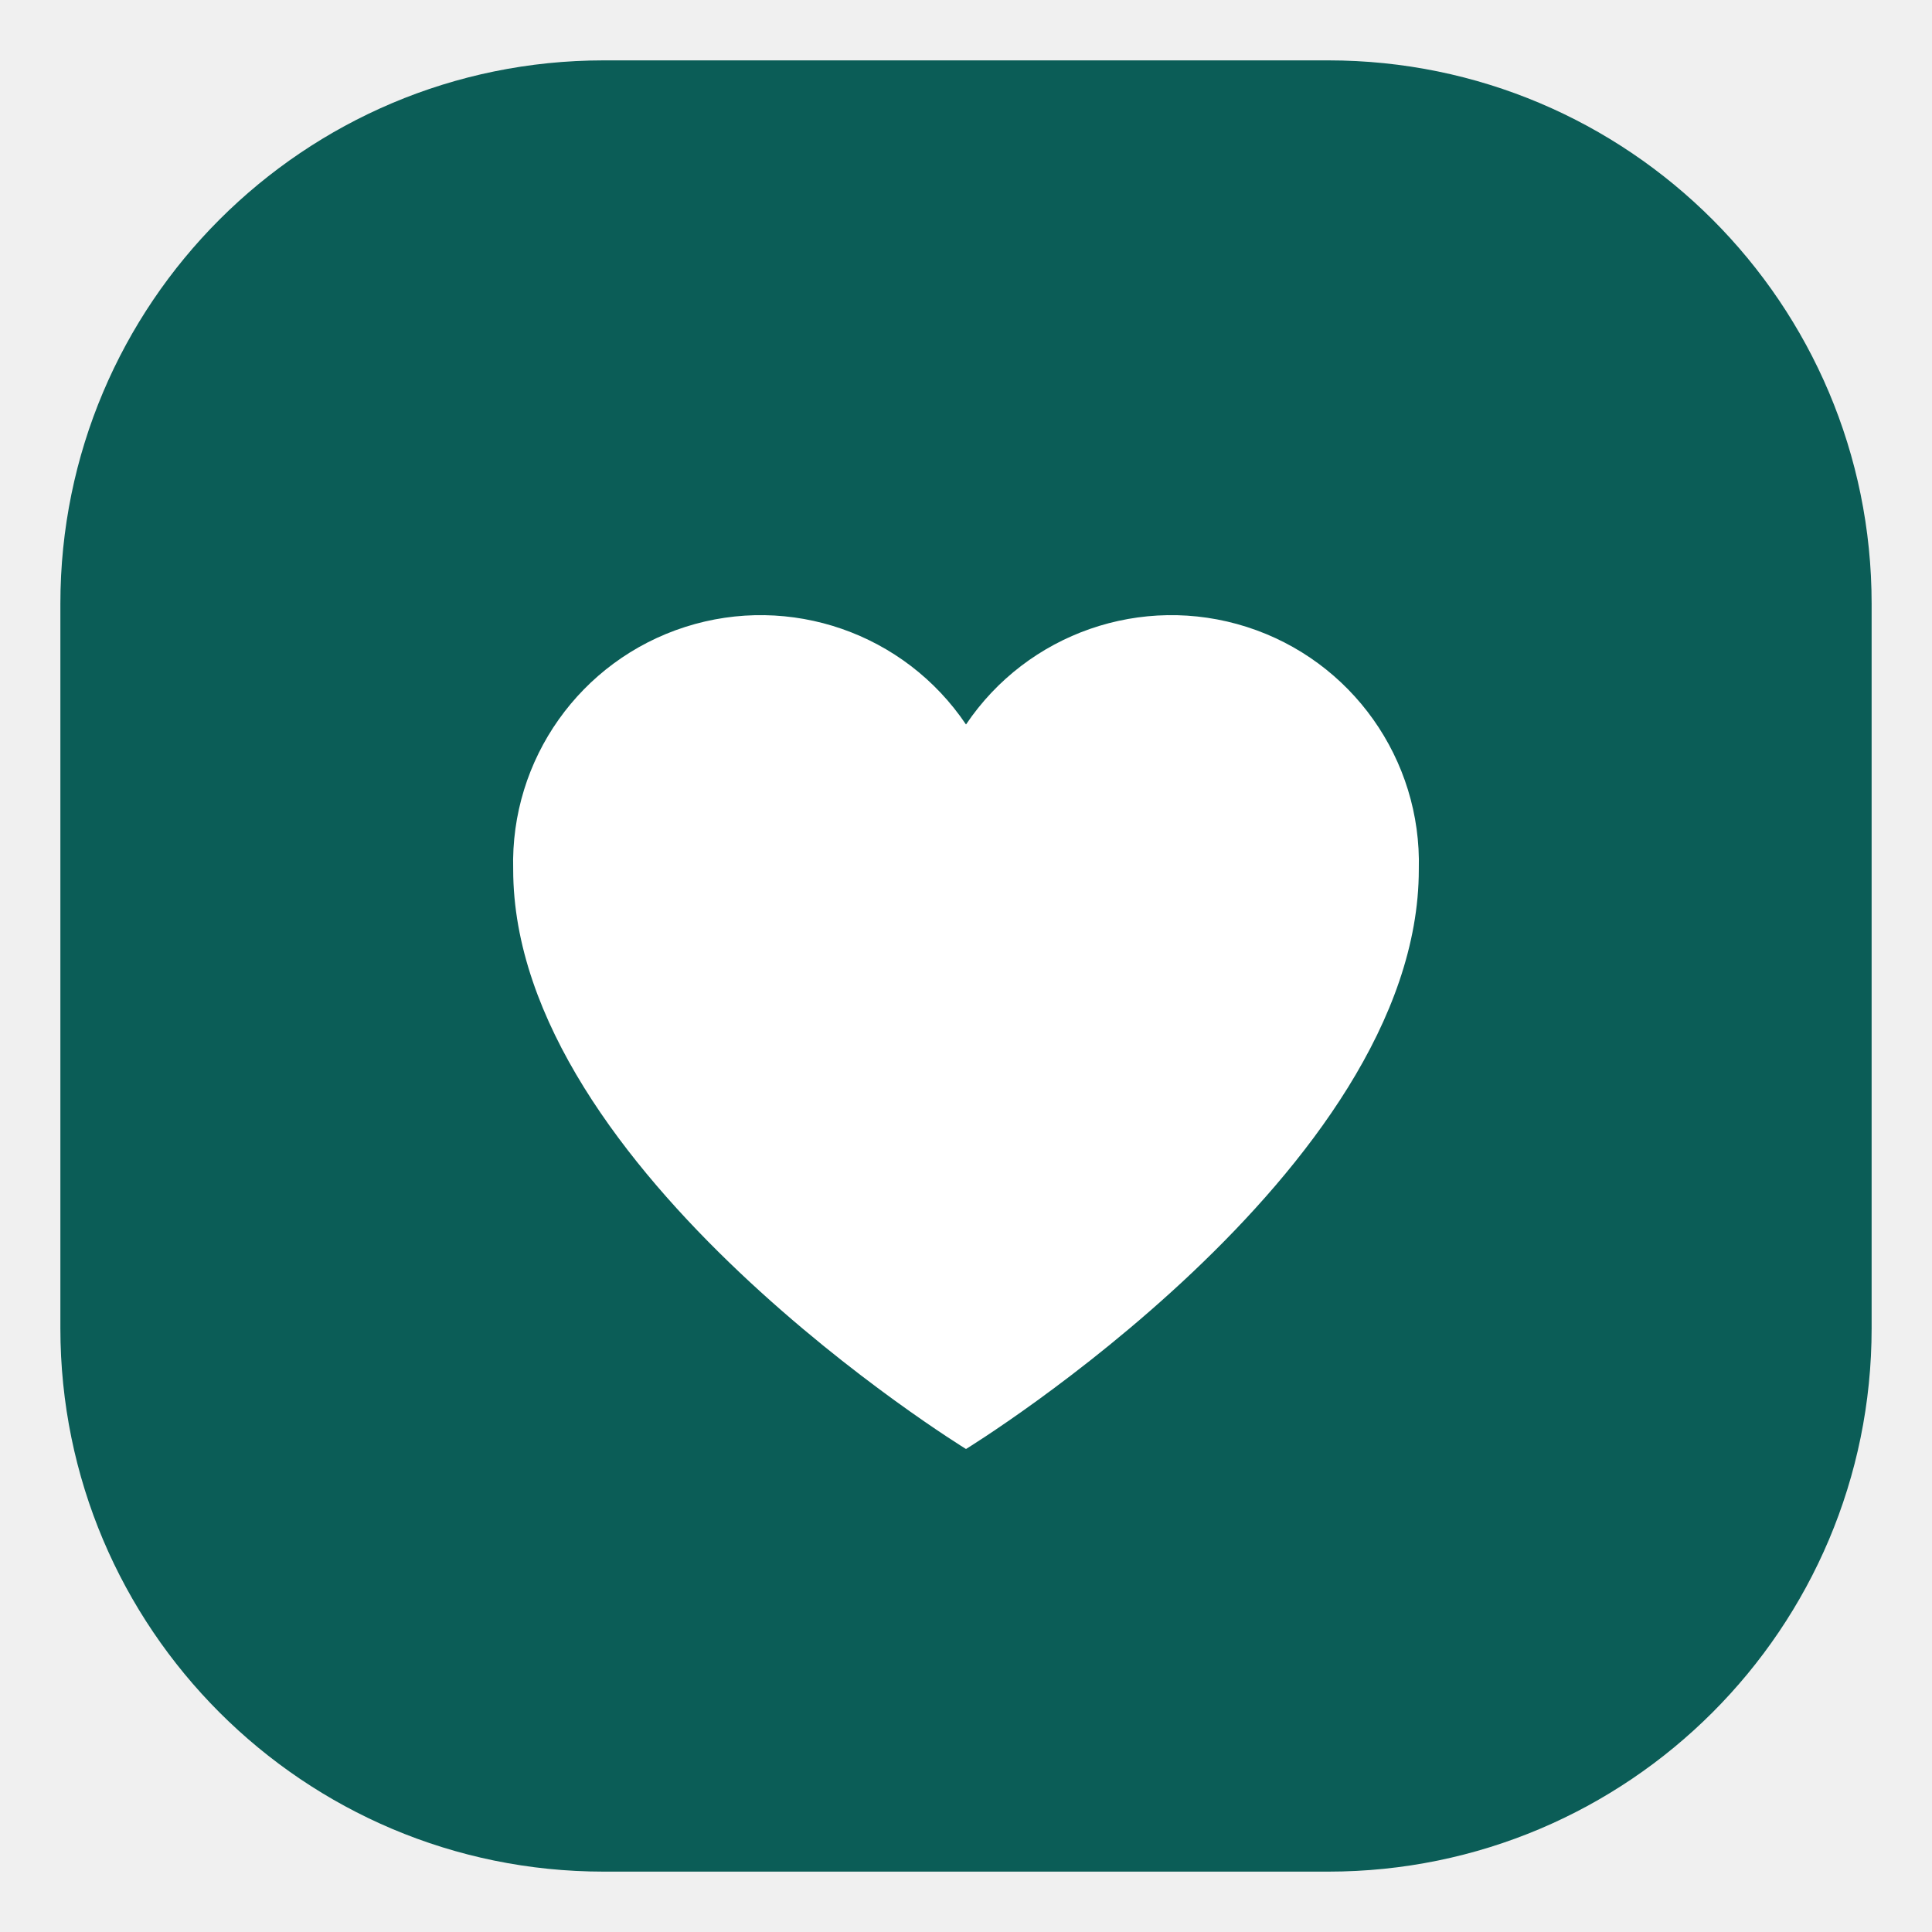
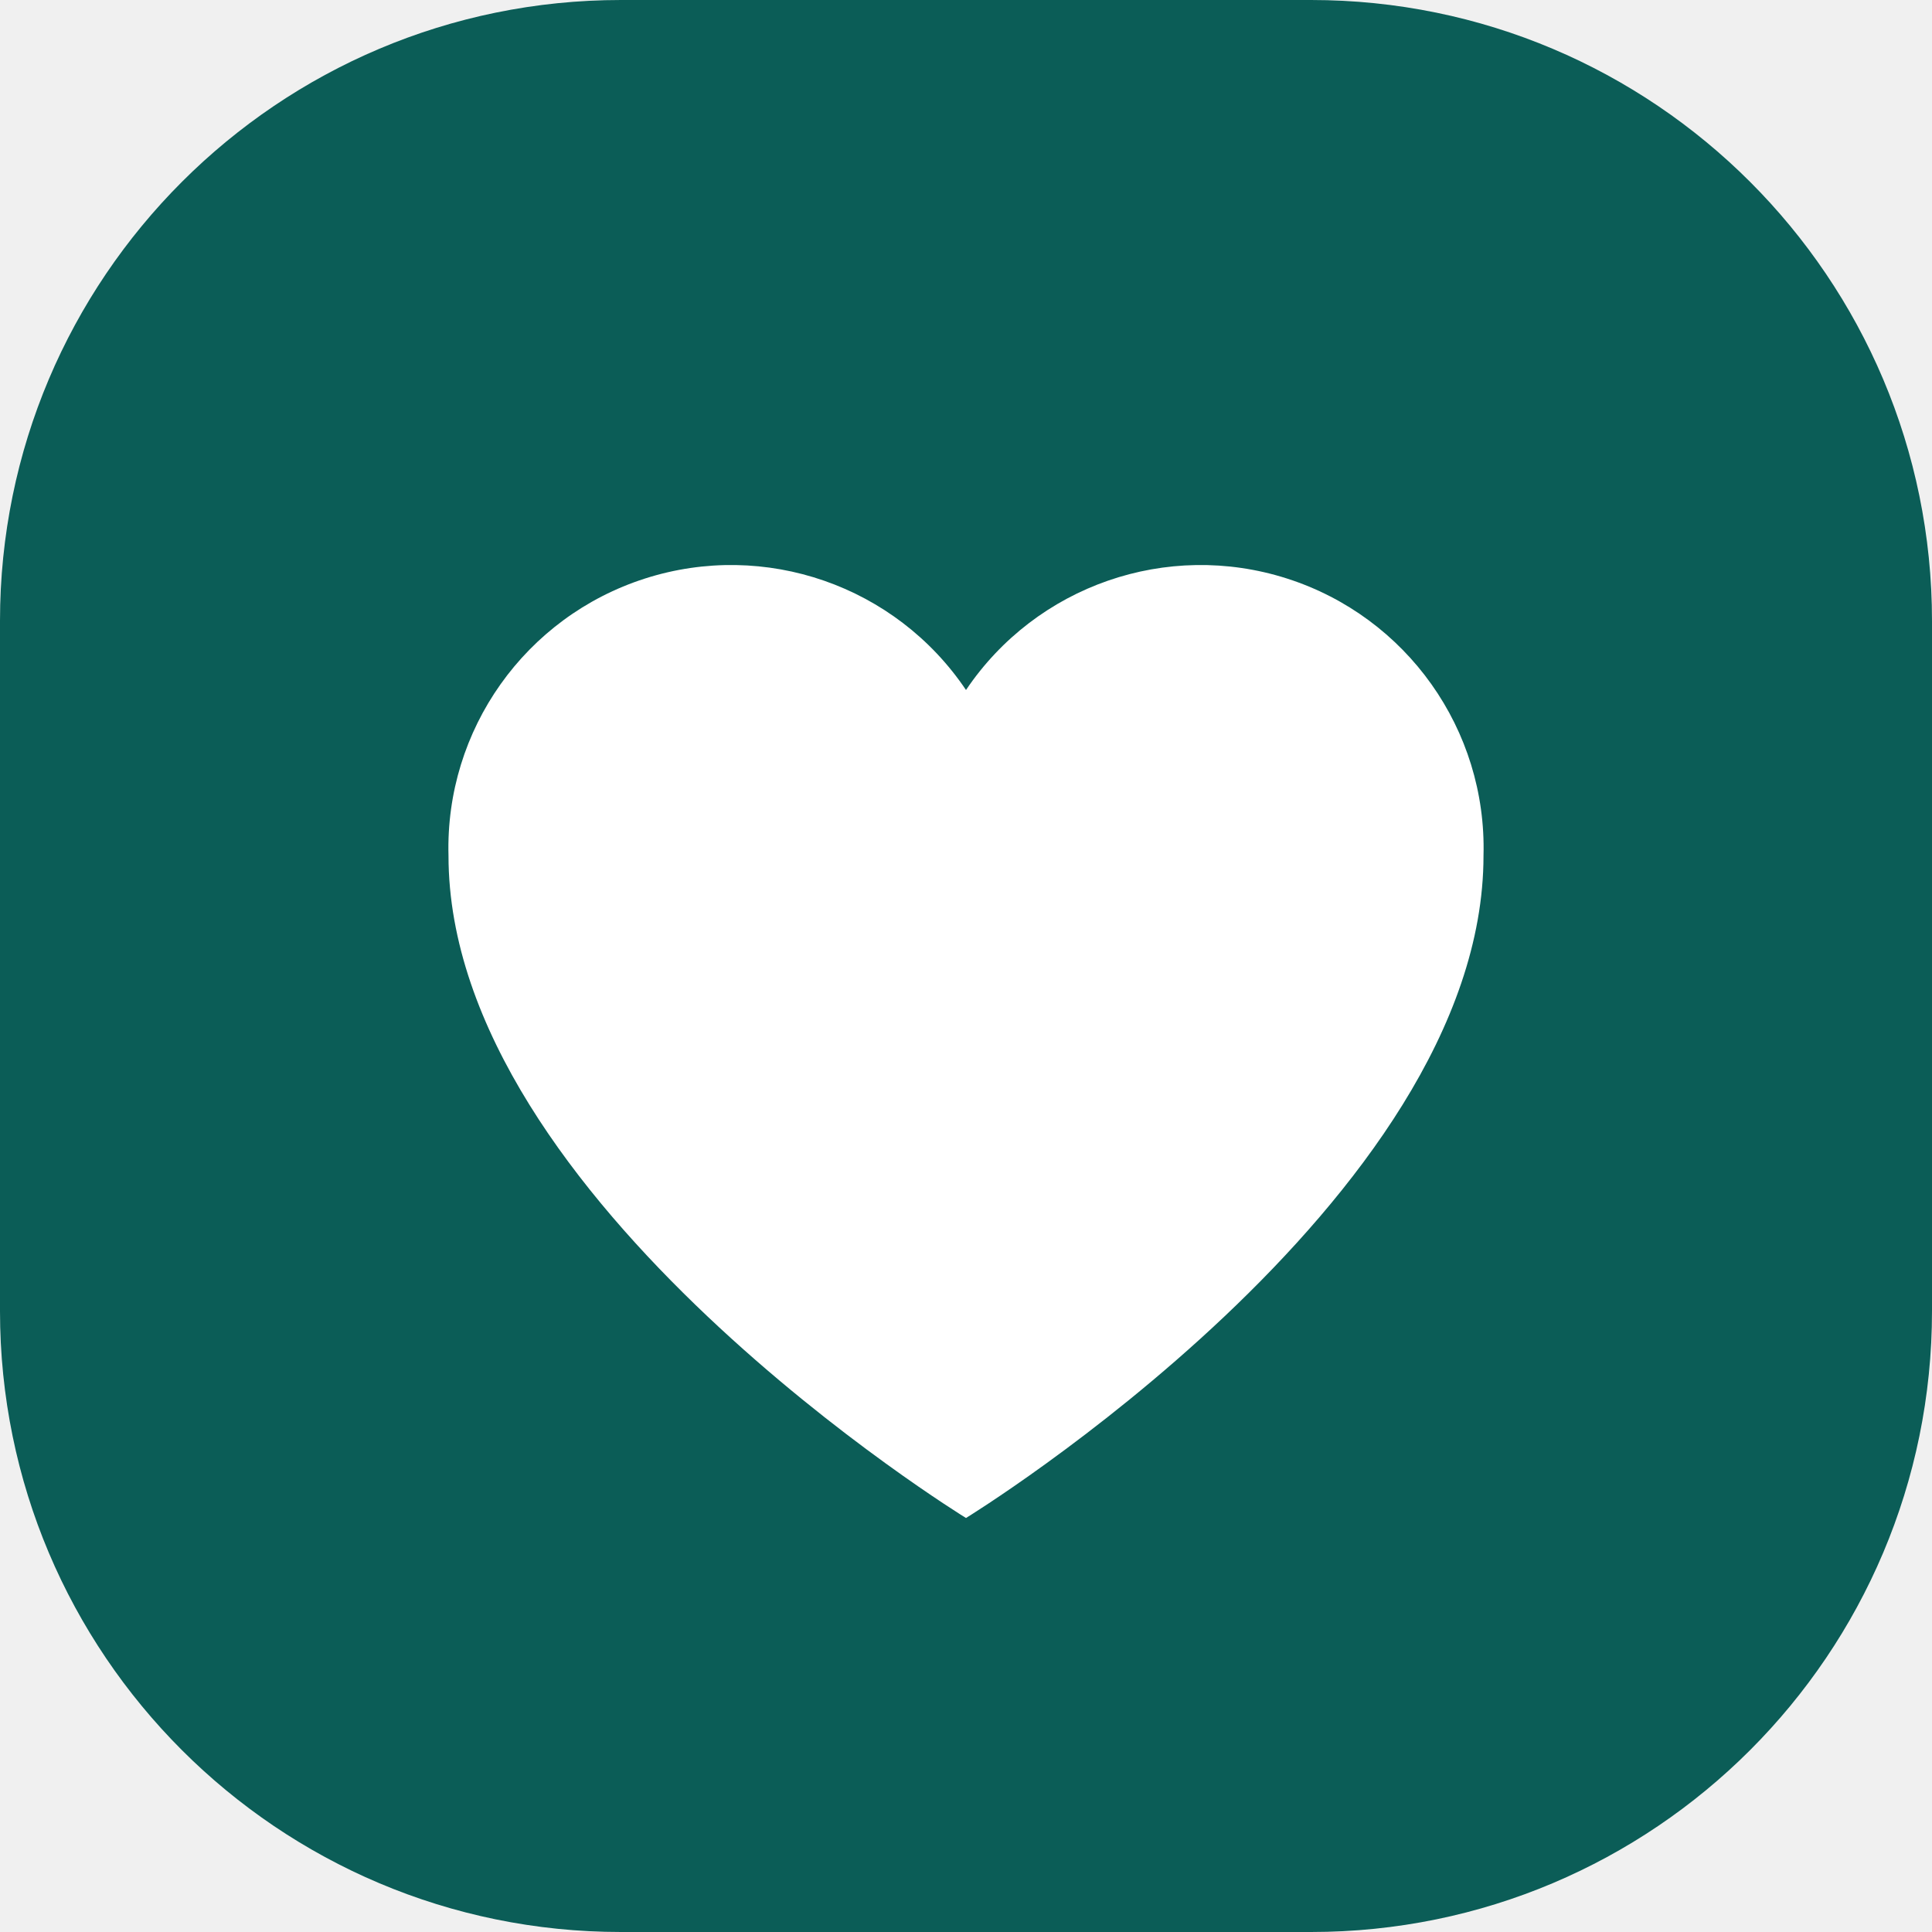
- <svg xmlns="http://www.w3.org/2000/svg" viewBox="0 0 32 32">
-   <rect x="1" y="1" width="30" height="30" rx="9" fill="#0b5d57" />
-   <path d="M16 24s-7.5-4.6-7.5-9.6A4.1 4.1 0 0 1 16 12a4.1 4.1 0 0 1 7.5 2.4C23.5 19.4 16 24 16 24z" fill="#fff" />
+ <svg xmlns="http://www.w3.org/2000/svg" viewBox="2 2 28 28" width="512" height="512">
+   <rect x="2" y="2" width="28" height="28" rx="9" fill="#0b5d57" />
+   <path d="M16 24s-7.5-4.6-7.5-9.6A4.1 4.1 0 0 1 16 12a4.1 4.1 0 0 1 7.5 2.4C23.5 19.4 16 24 16 24z" fill="#ffffff" />
</svg>
